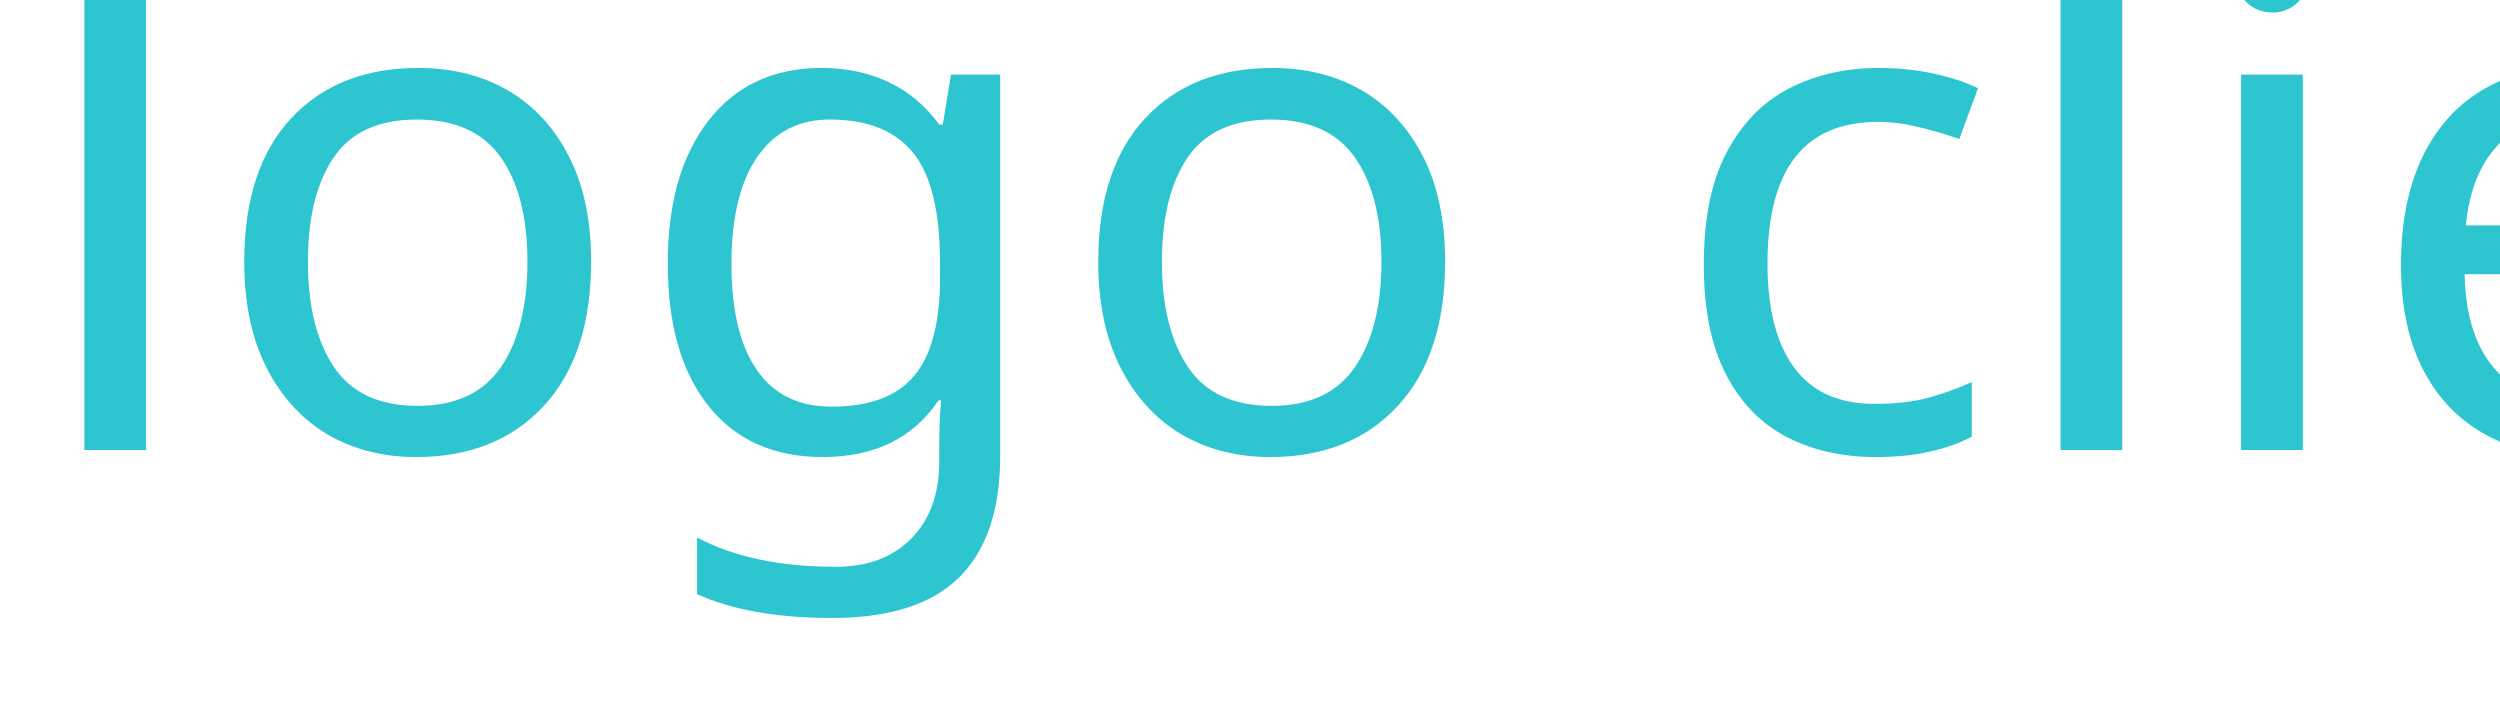
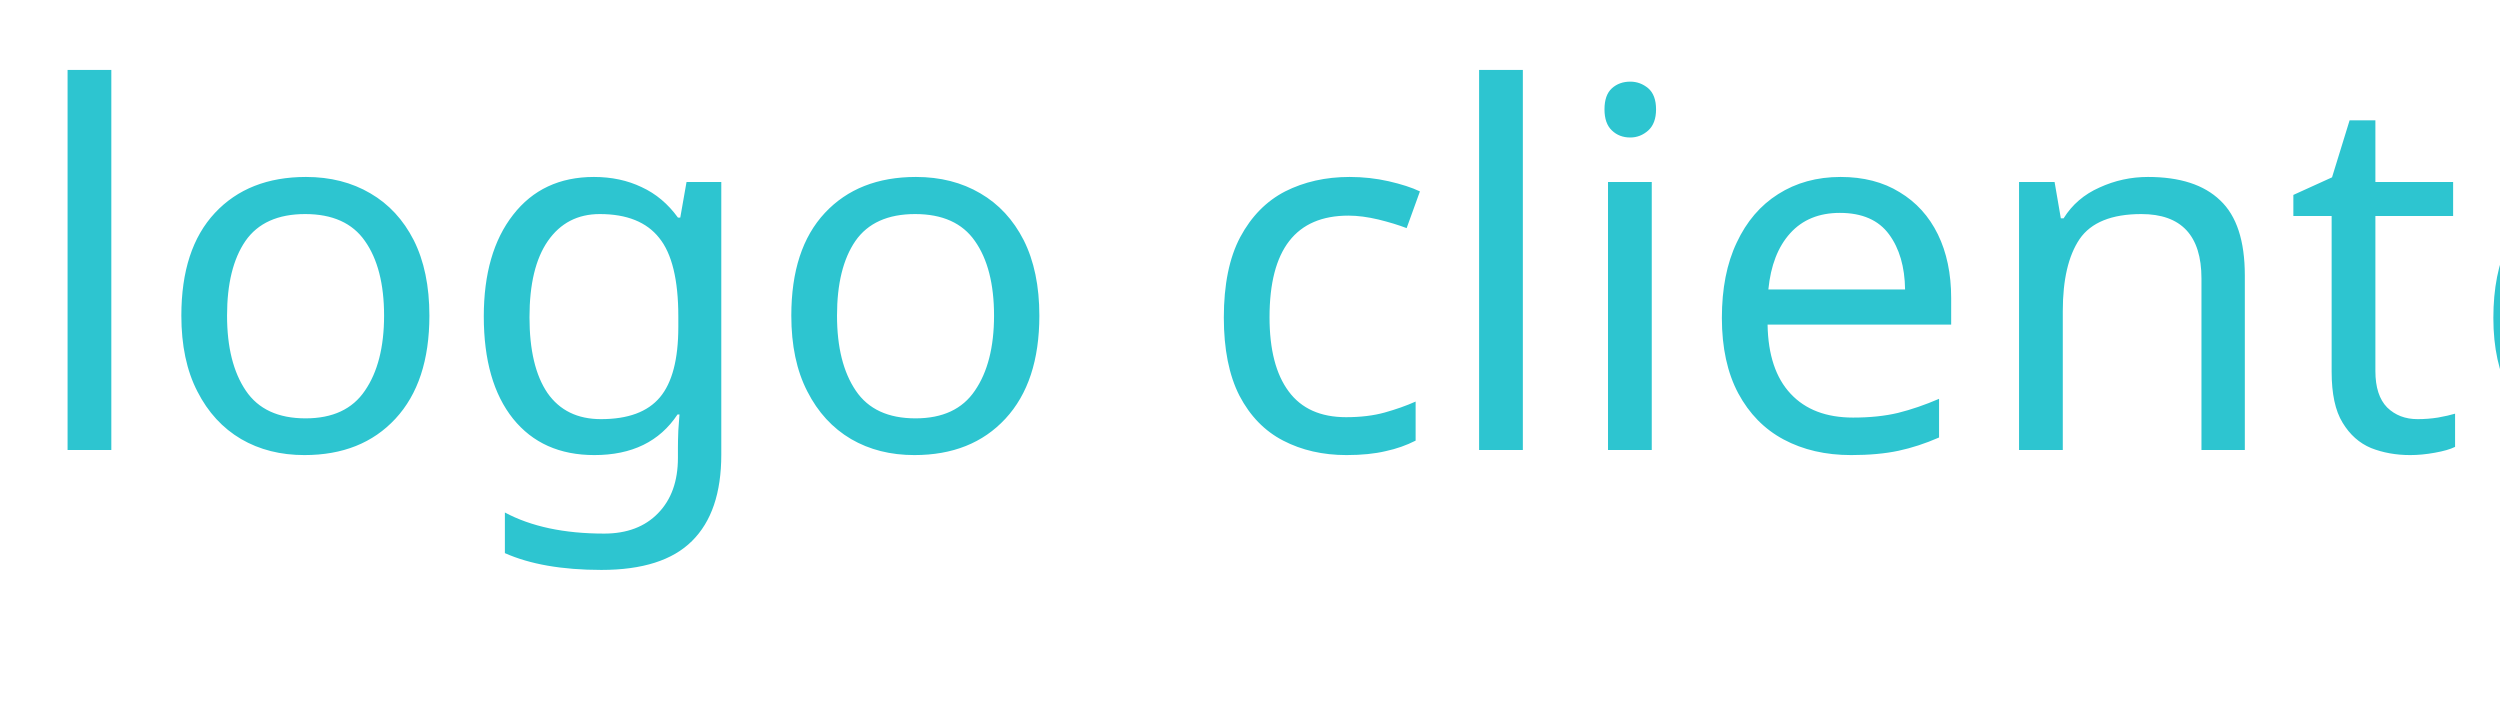
<svg xmlns="http://www.w3.org/2000/svg" width="100" height="29" viewBox="0 0 100 29">
-   <text fill="#2DC5D0" fill-rule="evenodd" font-family="SignPainter-HouseScriptSemibold, SignPainter" font-size="28" font-style="condensed" font-weight="500" transform="translate(-1267 -189)">
+   <text fill="#2DC5D0" fill-rule="evenodd" font-family="SohoGothicPro-Bold, Soho Gothic Pro" font-size="20" font-style="condensed" font-weight="500" transform="translate(-1267 -189)">
    <tspan x="1268" y="207">logo cliente</tspan>
  </text>
</svg>
